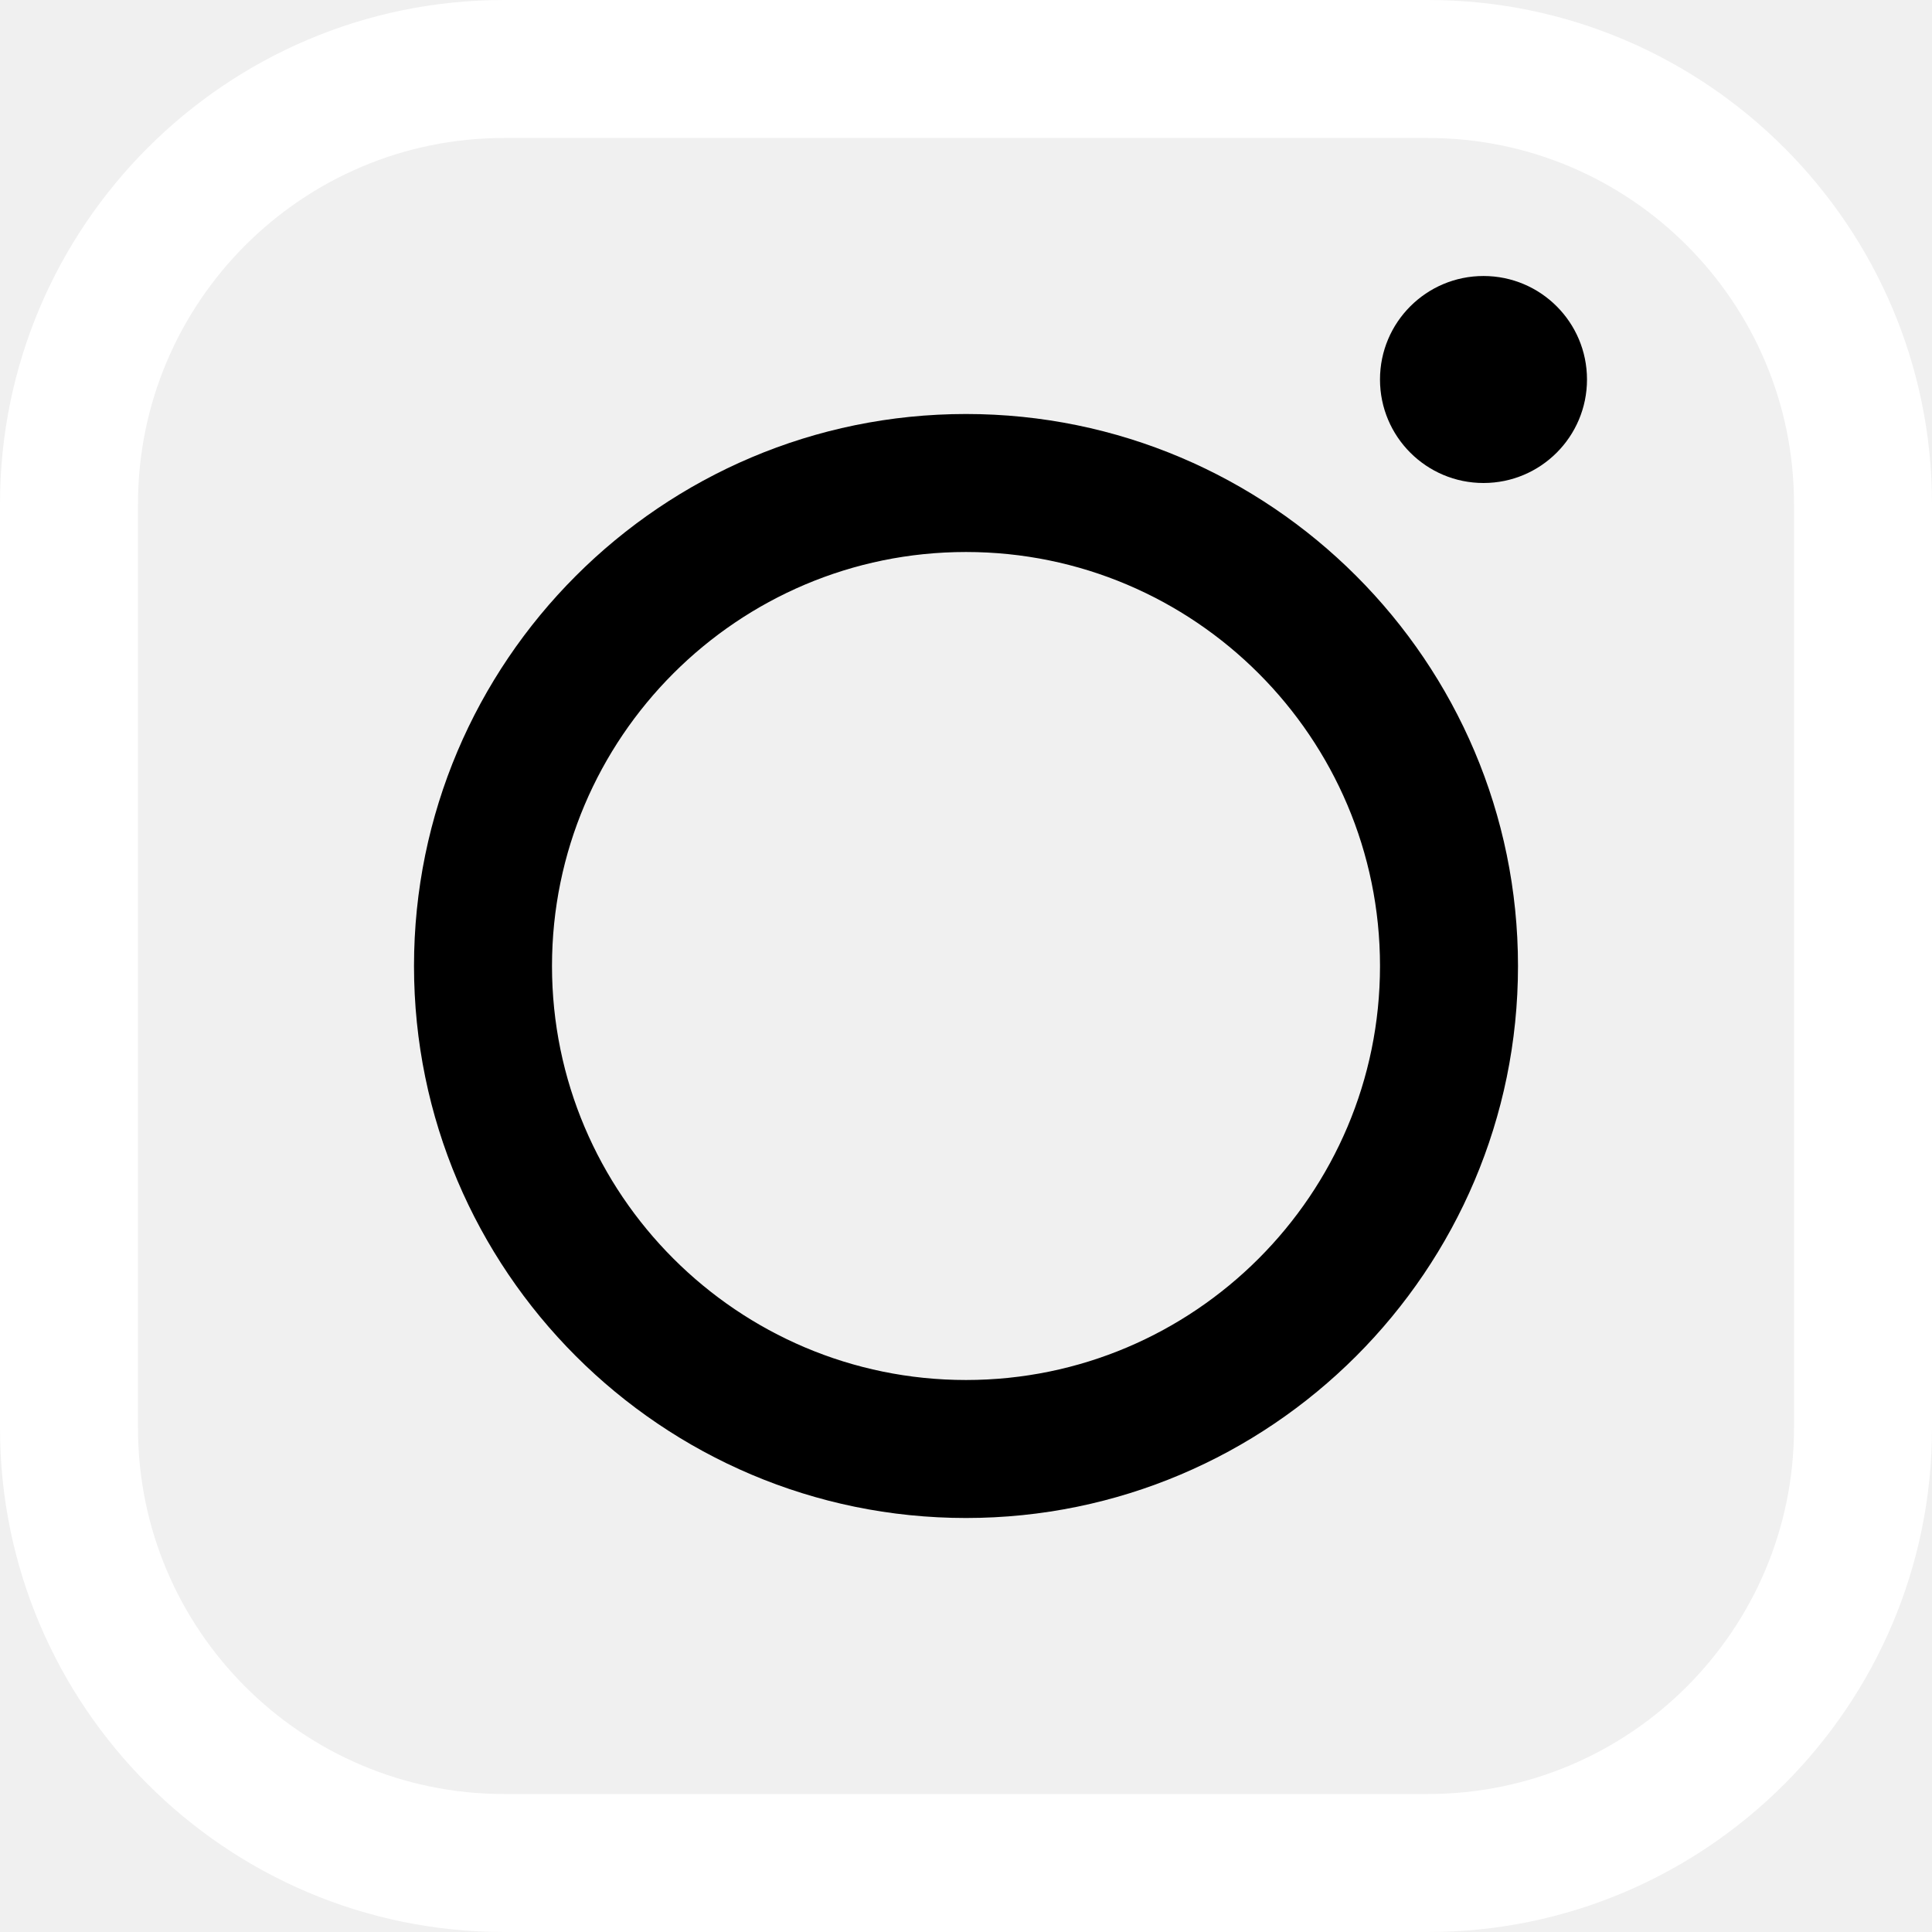
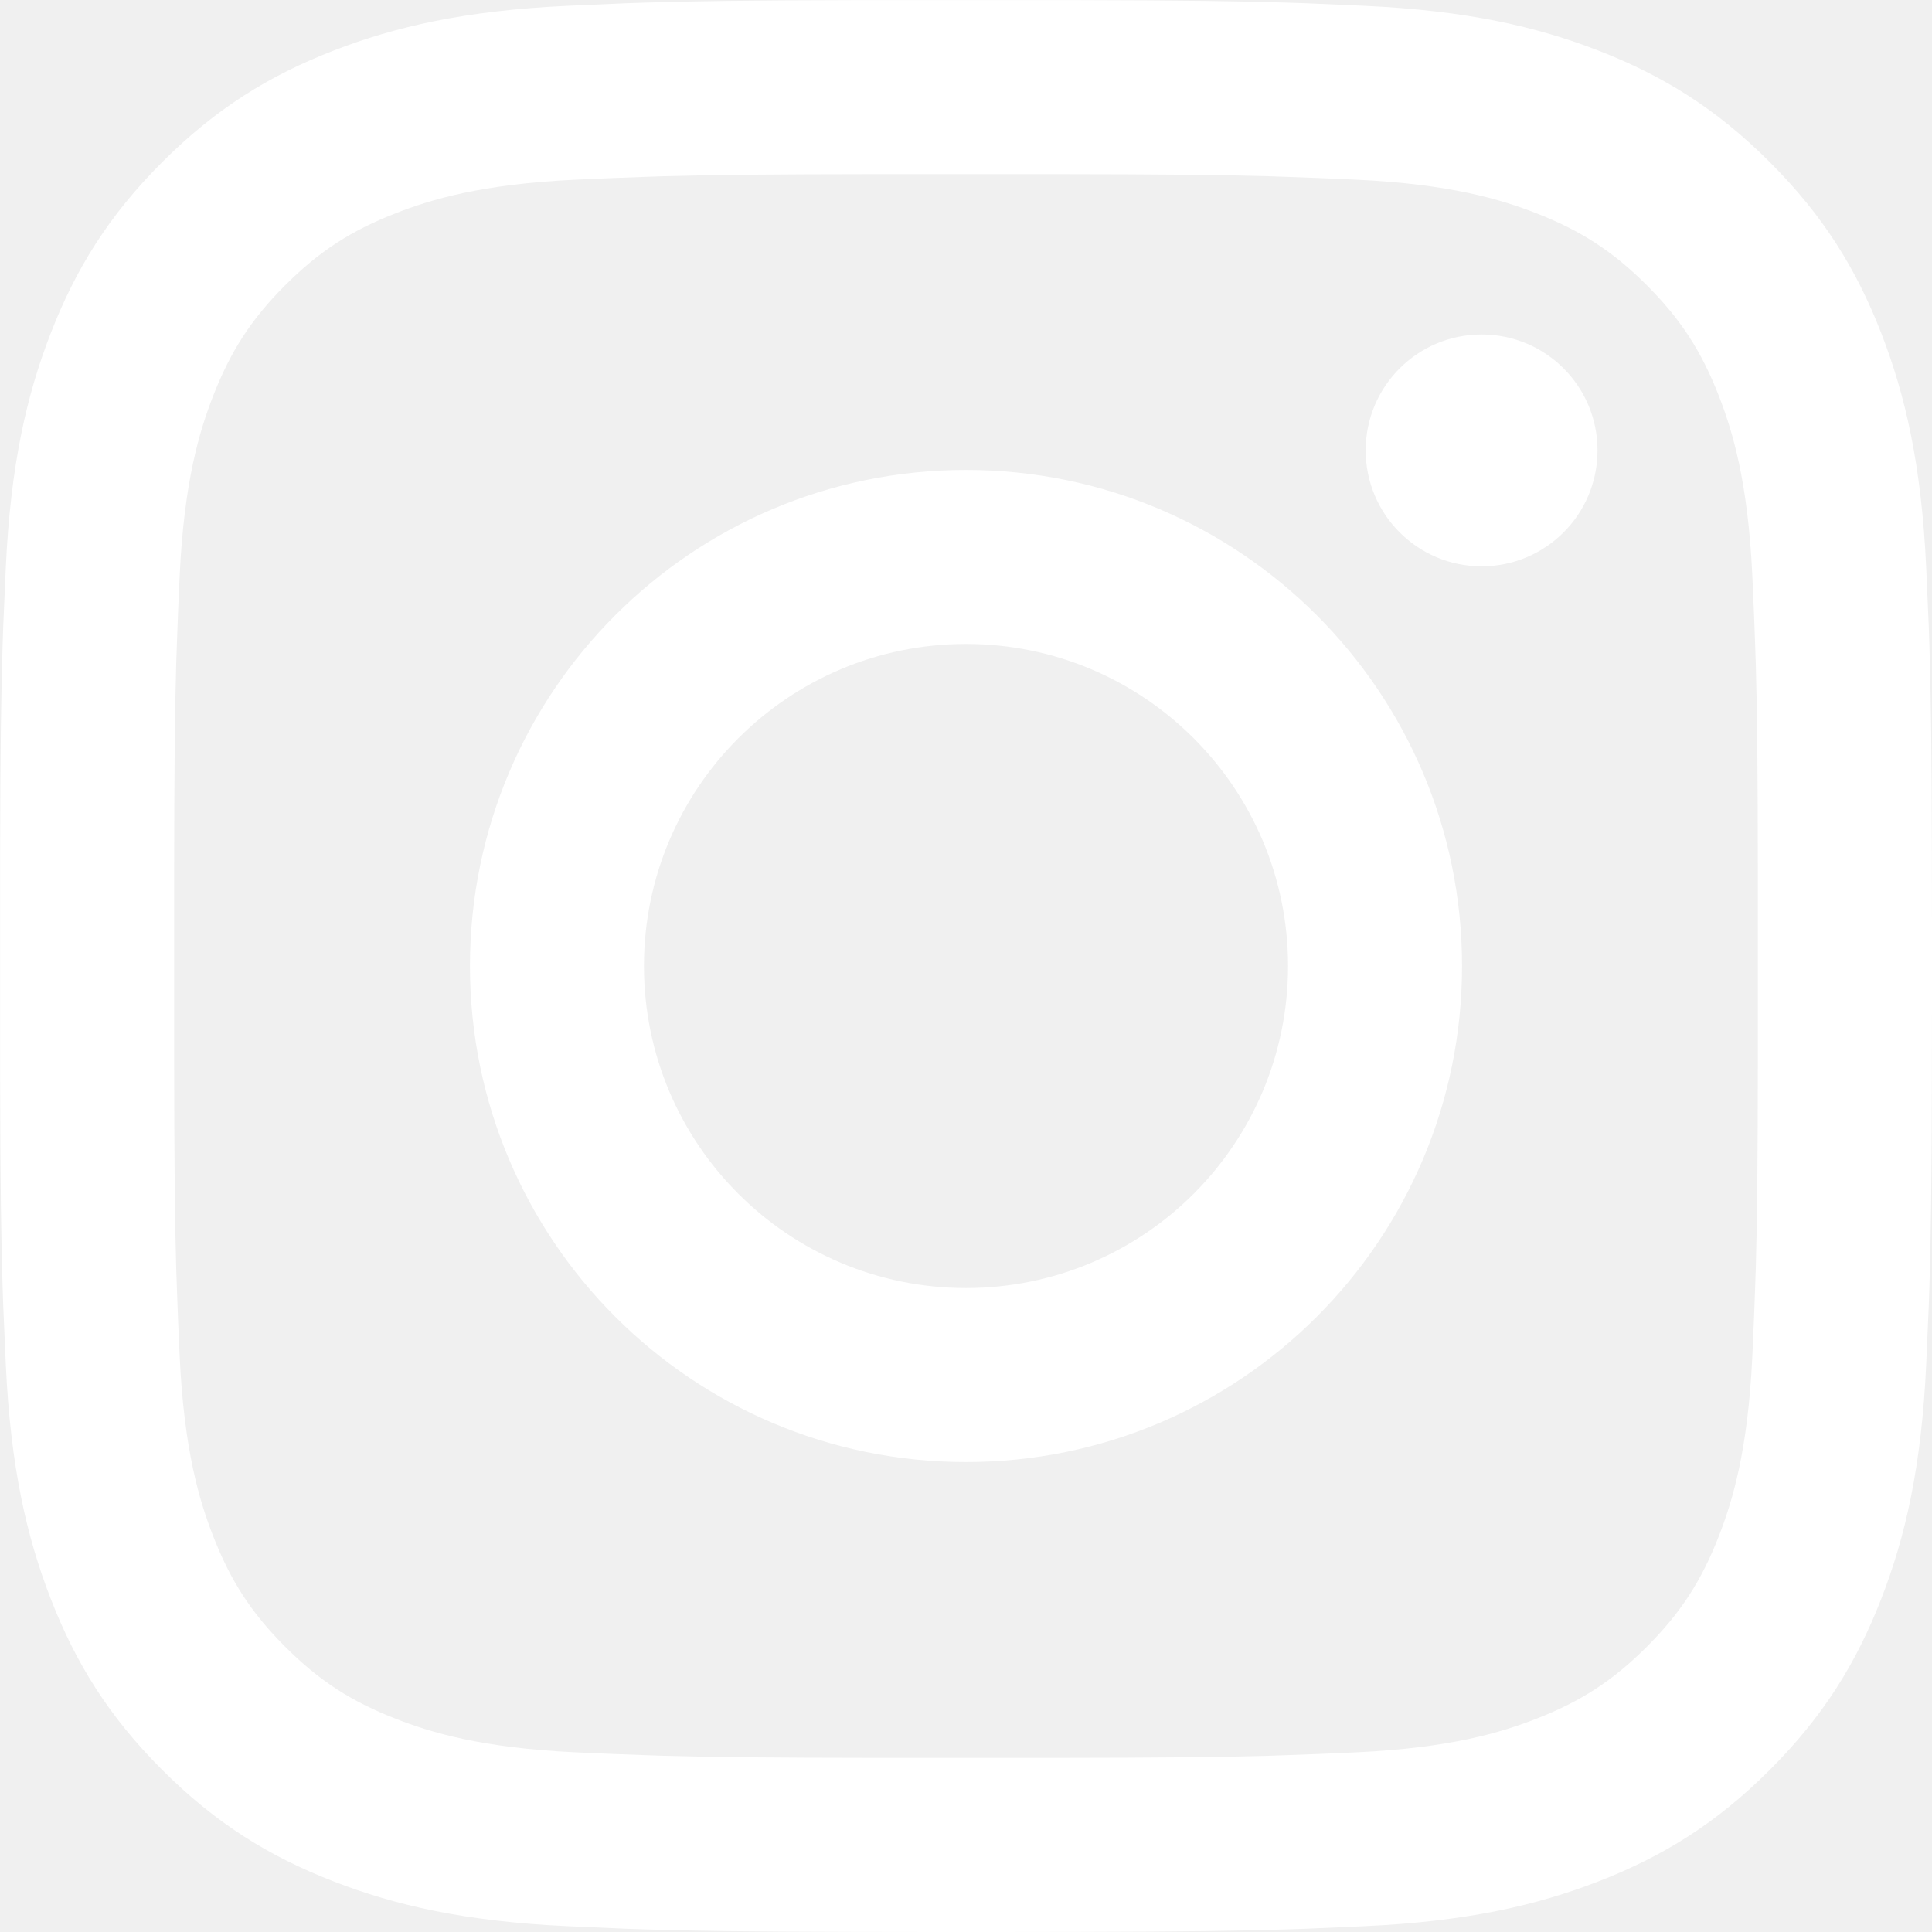
- <svg xmlns="http://www.w3.org/2000/svg" height="512pt" viewBox="0 0 512 512" width="512pt">
-   <path fill="#fff" d="m378.465 512h-244.93c-73.633 0-133.535-59.91-133.535-133.535v-244.93c0-73.625 59.902-133.535 133.535-133.535h244.93c73.633 0 133.535 59.91 133.535 133.535v244.93c0 73.625-59.902 133.535-133.535 133.535zm-244.93-475.43c-53.465 0-96.965 43.5-96.965 96.965v244.93c0 53.465 43.5 96.965 96.965 96.965h244.93c53.465 0 96.965-43.5 96.965-96.965v-244.93c0-53.465-43.5-96.965-96.965-96.965zm0 0" />
-   <path d="m256 402.285c-80.66 0-146.285-65.625-146.285-146.285s65.625-146.285 146.285-146.285 146.285 65.625 146.285 146.285-65.625 146.285-146.285 146.285zm0-256c-60.5 0-109.715 49.215-109.715 109.715s49.215 109.715 109.715 109.715 109.715-49.215 109.715-109.715-49.215-109.715-109.715-109.715zm0 0" />
-   <path d="m420.57 100.57c0 15.148-12.277 27.43-27.426 27.43-15.148 0-27.43-12.281-27.43-27.43 0-15.148 12.281-27.426 27.43-27.426 15.148 0 27.426 12.277 27.426 27.426zm0 0" />
+ <svg xmlns="http://www.w3.org/2000/svg" width="16px" height="16px" viewBox="0 0 16 16" version="1.1">
+   <g id="Symbols" stroke="none" stroke-width="1" fill="none" fill-rule="evenodd">
+     <g id="Footer/Desktop" transform="translate(-697, -421)" fill="#FFFFFF">
+       <g id="_Icons-/-16px---Social--/-Instagram" transform="translate(697, 421)">
+         <path d="M8.939,0.001 C9.811,0.003 10.245,0.009 10.638,0.021 L10.818,0.027 C10.968,0.033 11.121,0.04 11.298,0.048 C12.15,0.087 12.731,0.222 13.24,0.42 C13.766,0.624 14.213,0.898 14.657,1.343 C15.102,1.787 15.376,2.234 15.58,2.76 C15.778,3.269 15.913,3.85 15.952,4.702 C15.96,4.879 15.967,5.032 15.973,5.182 L15.979,5.362 C15.991,5.755 15.997,6.189 15.999,7.061 L16,7.738 L16,7.738 L16,8 C16,8.091 16,8.178 16,8.262 L15.999,8.939 C15.997,9.811 15.991,10.245 15.979,10.638 L15.973,10.818 C15.967,10.968 15.96,11.121 15.952,11.298 C15.913,12.15 15.778,12.731 15.58,13.24 C15.376,13.766 15.102,14.213 14.657,14.657 C14.213,15.102 13.766,15.376 13.24,15.58 C12.731,15.778 12.15,15.913 11.298,15.952 C11.121,15.96 10.968,15.967 10.818,15.973 L10.638,15.979 C10.245,15.991 9.811,15.997 8.939,15.999 L8.262,16 L8.262,16 L8,16 C7.909,16 7.822,16 7.738,16 L7.061,15.999 C6.189,15.997 5.755,15.991 5.362,15.979 L5.182,15.973 C5.032,15.967 4.879,15.96 4.702,15.952 C3.85,15.913 3.269,15.778 2.76,15.58 C2.234,15.376 1.787,15.102 1.343,14.657 C0.898,14.213 0.624,13.766 0.42,13.24 C0.222,12.731 0.087,12.15 0.048,11.298 C0.04,11.121 0.033,10.968 0.027,10.818 L0.021,10.638 C0.009,10.245 0.003,9.811 0.001,8.939 L0.001,7.061 C0.003,6.189 0.009,5.755 0.021,5.362 L0.027,5.182 C0.033,5.032 0.04,4.879 0.048,4.702 C0.087,3.85 0.222,3.269 0.42,2.76 C0.624,2.234 0.898,1.787 1.343,1.343 C1.787,0.898 2.234,0.624 2.76,0.42 C3.269,0.222 3.85,0.087 4.702,0.048 C4.879,0.04 5.032,0.033 5.182,0.027 L5.362,0.021 C5.755,0.009 6.189,0.003 7.061,0.001 Z M8.718,1.442 L7.282,1.442 C6.359,1.443 5.898,1.448 5.506,1.459 L5.328,1.465 C5.152,1.471 4.978,1.478 4.767,1.488 C3.987,1.524 3.564,1.654 3.282,1.764 C2.908,1.909 2.642,2.082 2.362,2.362 C2.082,2.642 1.909,2.908 1.764,3.282 C1.654,3.564 1.524,3.987 1.488,4.767 C1.478,4.978 1.471,5.152 1.465,5.328 L1.459,5.506 C1.448,5.898 1.443,6.359 1.442,7.282 L1.442,8.718 C1.443,9.641 1.448,10.102 1.459,10.494 L1.465,10.672 C1.471,10.848 1.478,11.022 1.488,11.233 C1.524,12.013 1.654,12.436 1.764,12.718 C1.909,13.092 2.082,13.358 2.362,13.638 C2.642,13.918 2.908,14.091 3.282,14.236 C3.564,14.346 3.987,14.476 4.767,14.512 C4.978,14.522 5.152,14.529 5.328,14.535 L5.506,14.541 C5.898,14.552 6.359,14.557 7.282,14.558 L8.718,14.558 C9.641,14.557 10.102,14.552 10.494,14.541 L10.672,14.535 C10.848,14.529 11.022,14.522 11.233,14.512 C12.013,14.476 12.436,14.346 12.718,14.236 C13.092,14.091 13.358,13.918 13.638,13.638 C13.918,13.358 14.091,13.092 14.236,12.718 C14.346,12.436 14.476,12.013 14.512,11.233 C14.522,11.022 14.529,10.848 14.535,10.672 L14.541,10.494 C14.552,10.102 14.557,9.641 14.558,8.718 L14.558,7.282 C14.557,6.359 14.552,5.898 14.541,5.506 L14.535,5.328 C14.529,5.152 14.522,4.978 14.512,4.767 C14.476,3.987 14.346,3.564 14.236,3.282 C14.091,2.908 13.918,2.642 13.638,2.362 C13.358,2.082 13.092,1.909 12.718,1.764 C12.436,1.654 12.013,1.524 11.233,1.488 C11.022,1.478 10.848,1.471 10.672,1.465 L10.494,1.459 C10.102,1.448 9.641,1.443 8.718,1.442 Z M8,3.892 C10.269,3.892 12.108,5.731 12.108,8 C12.108,10.269 10.269,12.108 8,12.108 C5.731,12.108 3.892,10.269 3.892,8 C3.892,5.731 5.731,3.892 8,3.892 Z M8,5.333 C9.473,5.333 10.667,6.527 10.667,8 C10.667,9.473 9.473,10.667 8,10.667 C6.527,10.667 5.333,9.473 5.333,8 C5.333,6.527 6.527,5.333 8,5.333 Z M12.27,2.77 C12.801,2.77 13.23,3.199 13.23,3.73 C13.23,4.26 12.801,4.69 12.27,4.69 C11.74,4.69 11.31,4.26 11.31,3.73 C11.31,3.199 11.74,2.77 12.27,2.77 Z" id="Icon" />
+       </g>
+     </g>
+   </g>
</svg>
